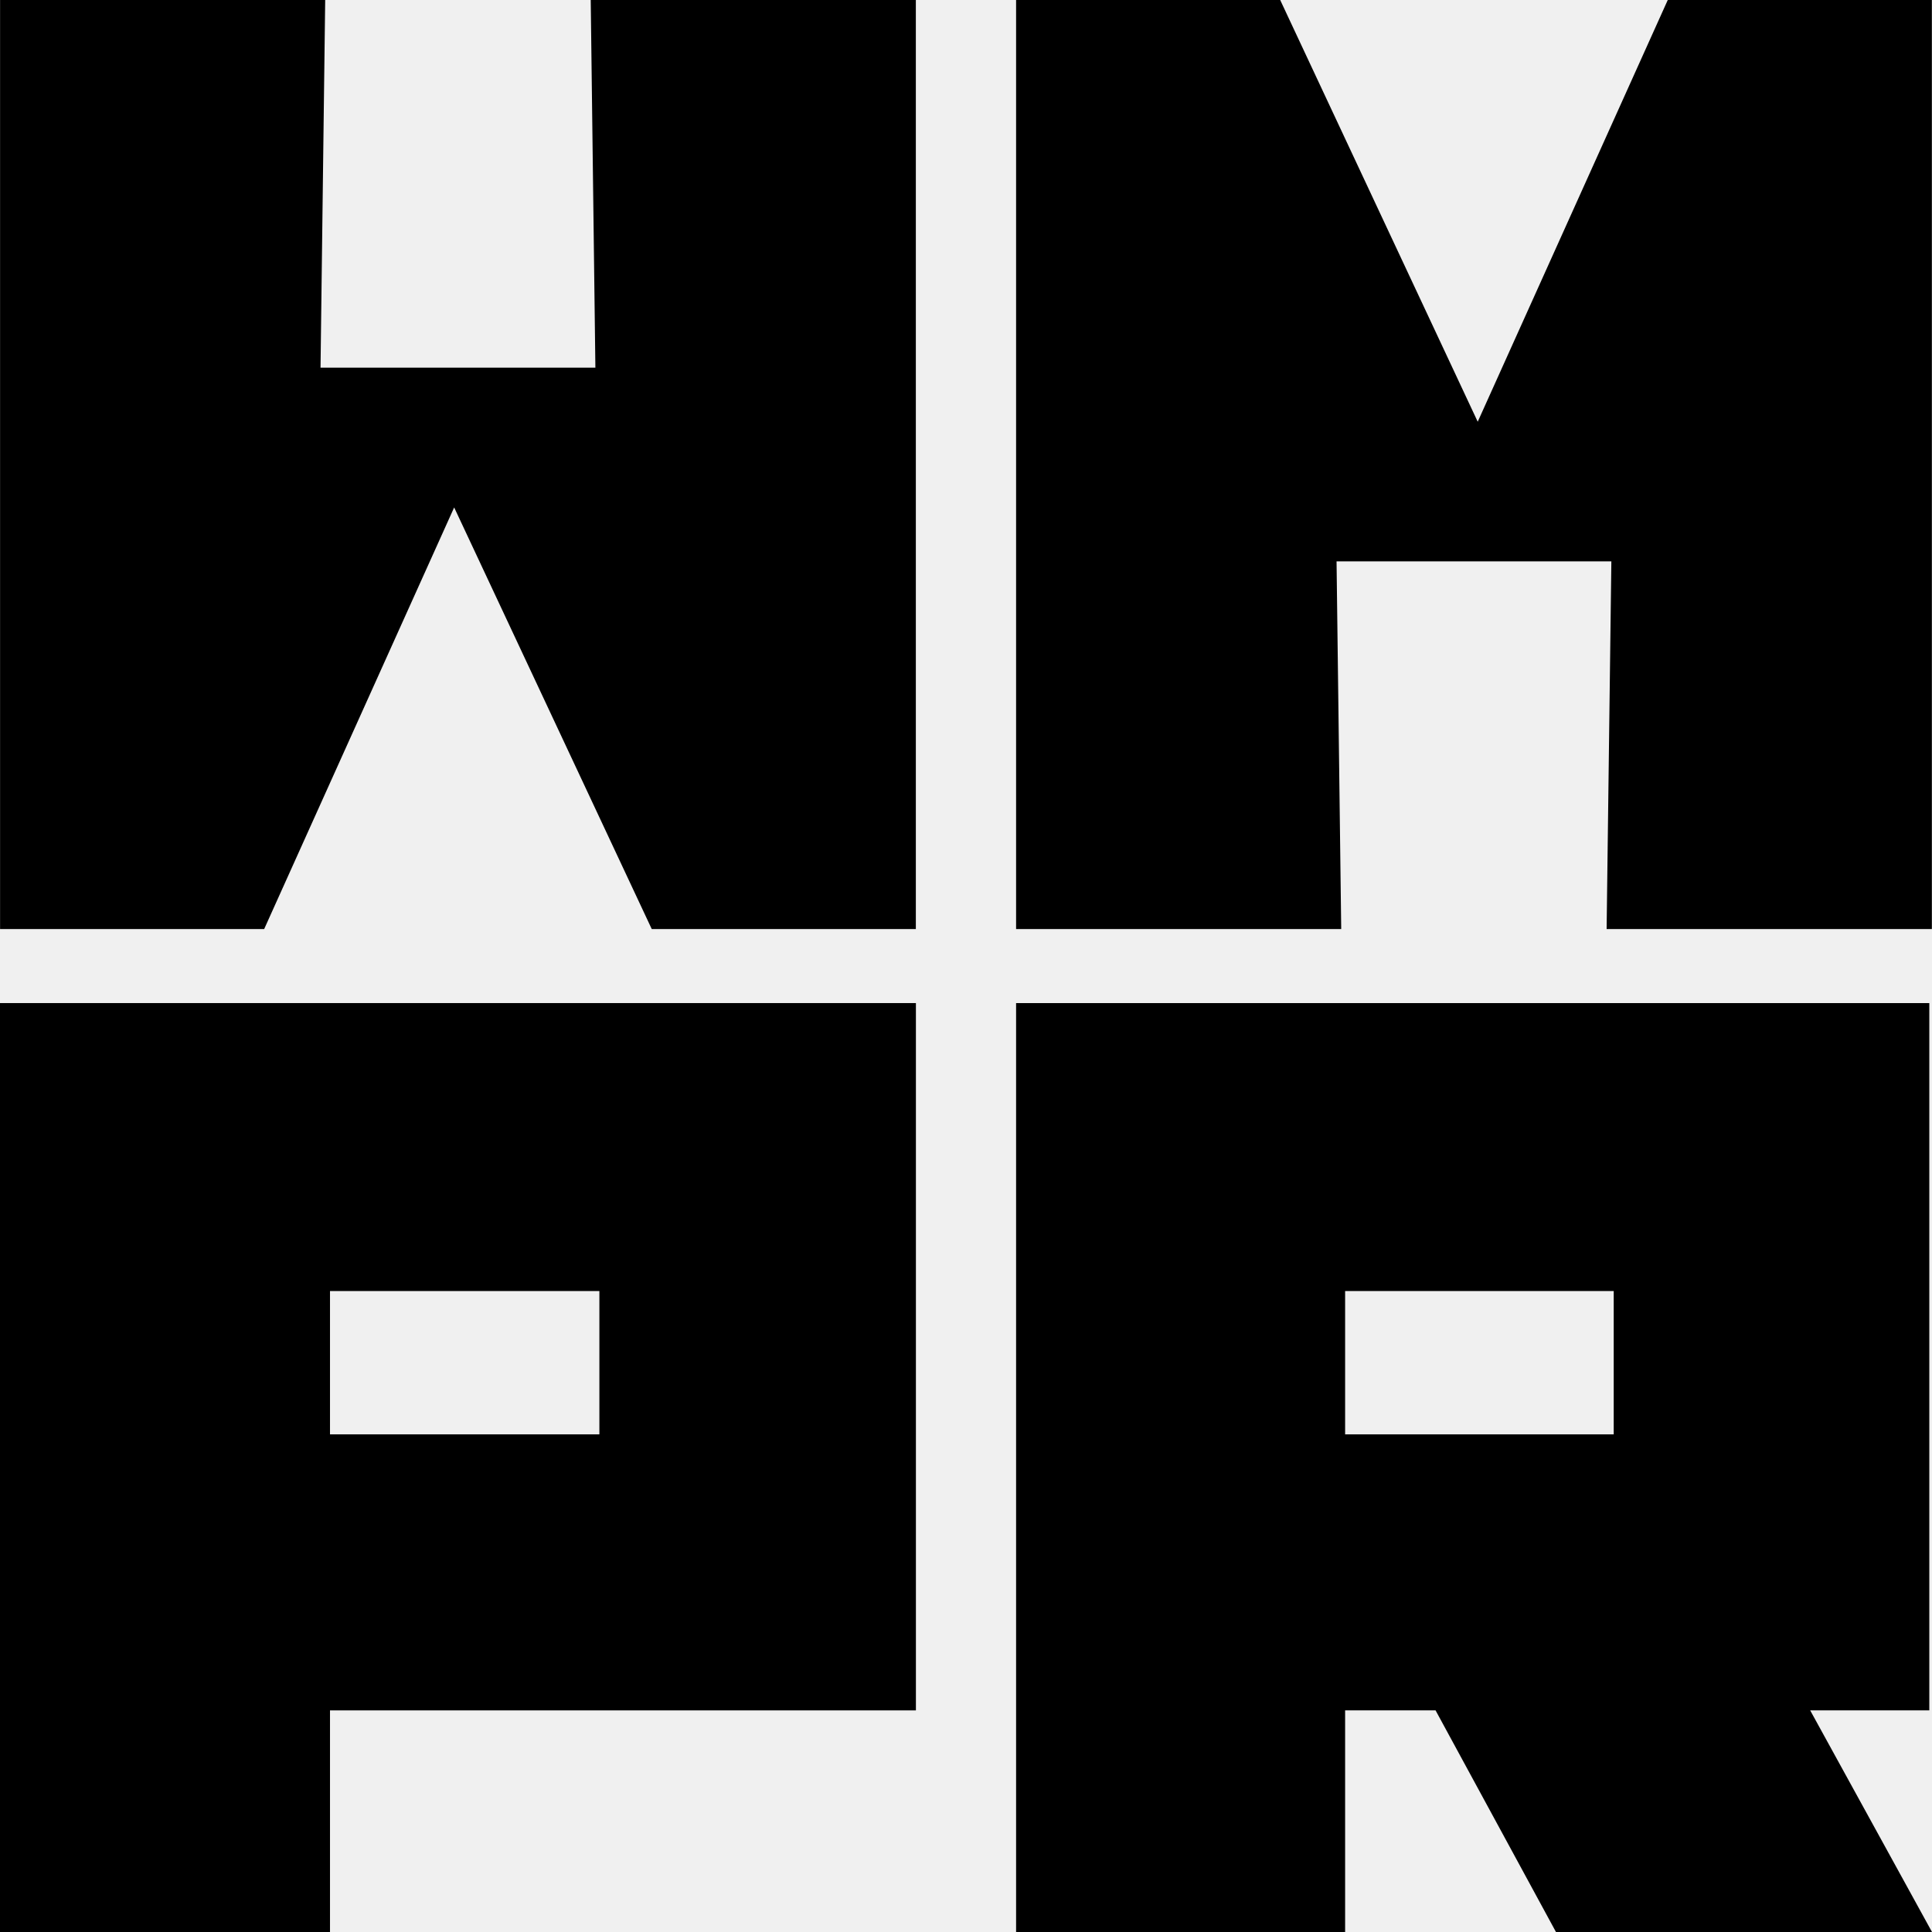
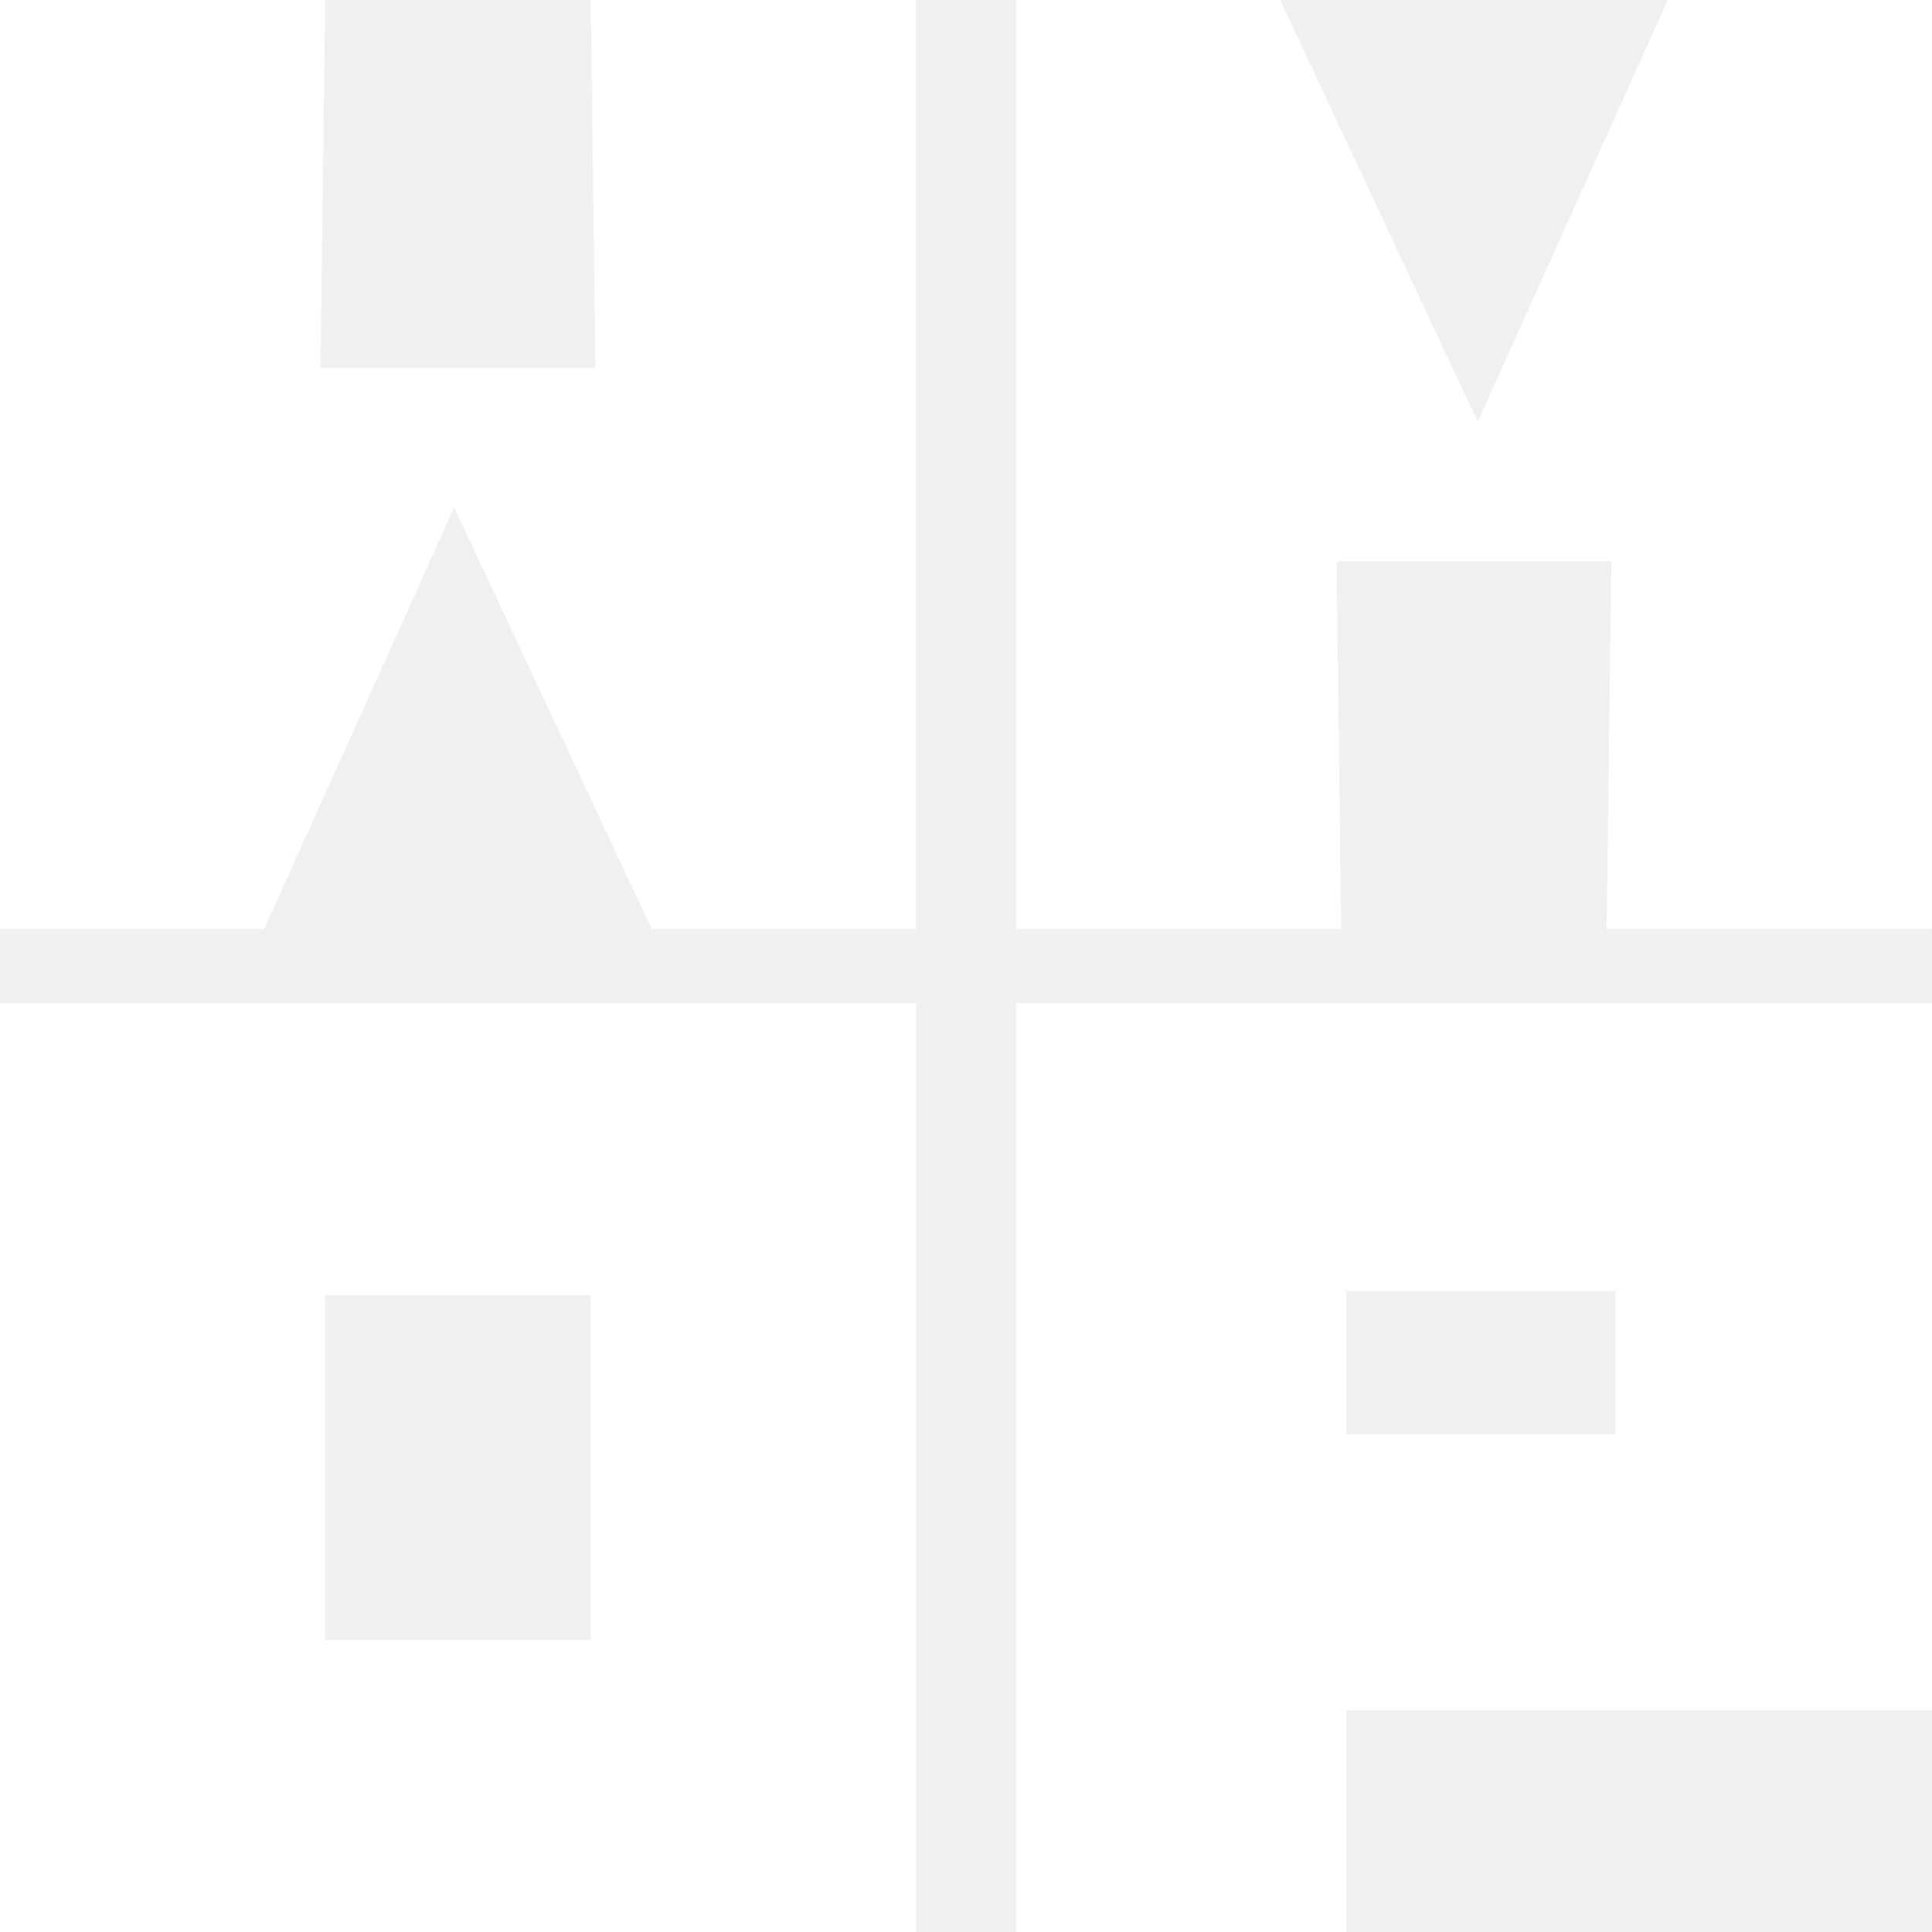
<svg xmlns="http://www.w3.org/2000/svg" viewBox="0 0 1485 1485">
  <style>
-     path, polygon { fill: #000; }
-     @media (prefers-color-scheme: dark) { path, polygon { fill: #fff; } }
+     path, polygon { fill: #fff; }
  </style>
  <polygon points="243.85 481.1 249.95 0 .05 0 .05 714.1 203.05 714.1 367.35 349.5 330.55 350.5 500.95 714.1 703.95 714.1 703.95 0 454.05 0 460.15 481.1 529.55 282.6 173.45 282.6 243.85 481.1" />
  <polygon points="1241.1 233 1234.9 714.1 1484.9 714.1 1484.9 0 1281.9 0 1117.6 364.6 1154.3 363.6 984 0 781 0 781 714.1 1030.9 714.1 1024.8 233 955.4 431.5 1311.4 431.5 1241.1 233" />
-   <path d="M0.0 771.0H253.647V1485.0H0.0ZM139.765 1102.5H460.706V992.34H139.765V771.0H704V1314.66H139.765Z" />
-   <path d="M781.0 771.0H1033.903V1485.0H781.0ZM1067.968 1249.38 1289.903 1130.04 1485.0 1485.0H1195.968ZM920.355 1102.5H1240.355V992.34H920.355V771.0H1482.935V1314.66H920.355Z" />
+   <path d="M0.0 771.0H249.971V1485.0H0.0ZM0.0 1260.6H704.0V1485.0H0.0ZM454.029 771.0H704.0V1485.0H454.029ZM0.0 771.0H704.0V995.4H0.0Z" />
+   <path d="M781 771.0H1034.647V1485.0H781ZM920.765 1102.5H1241.706V992.34H920.765V771.0H1485.0V1314.66H920.765Z" />
</svg>
